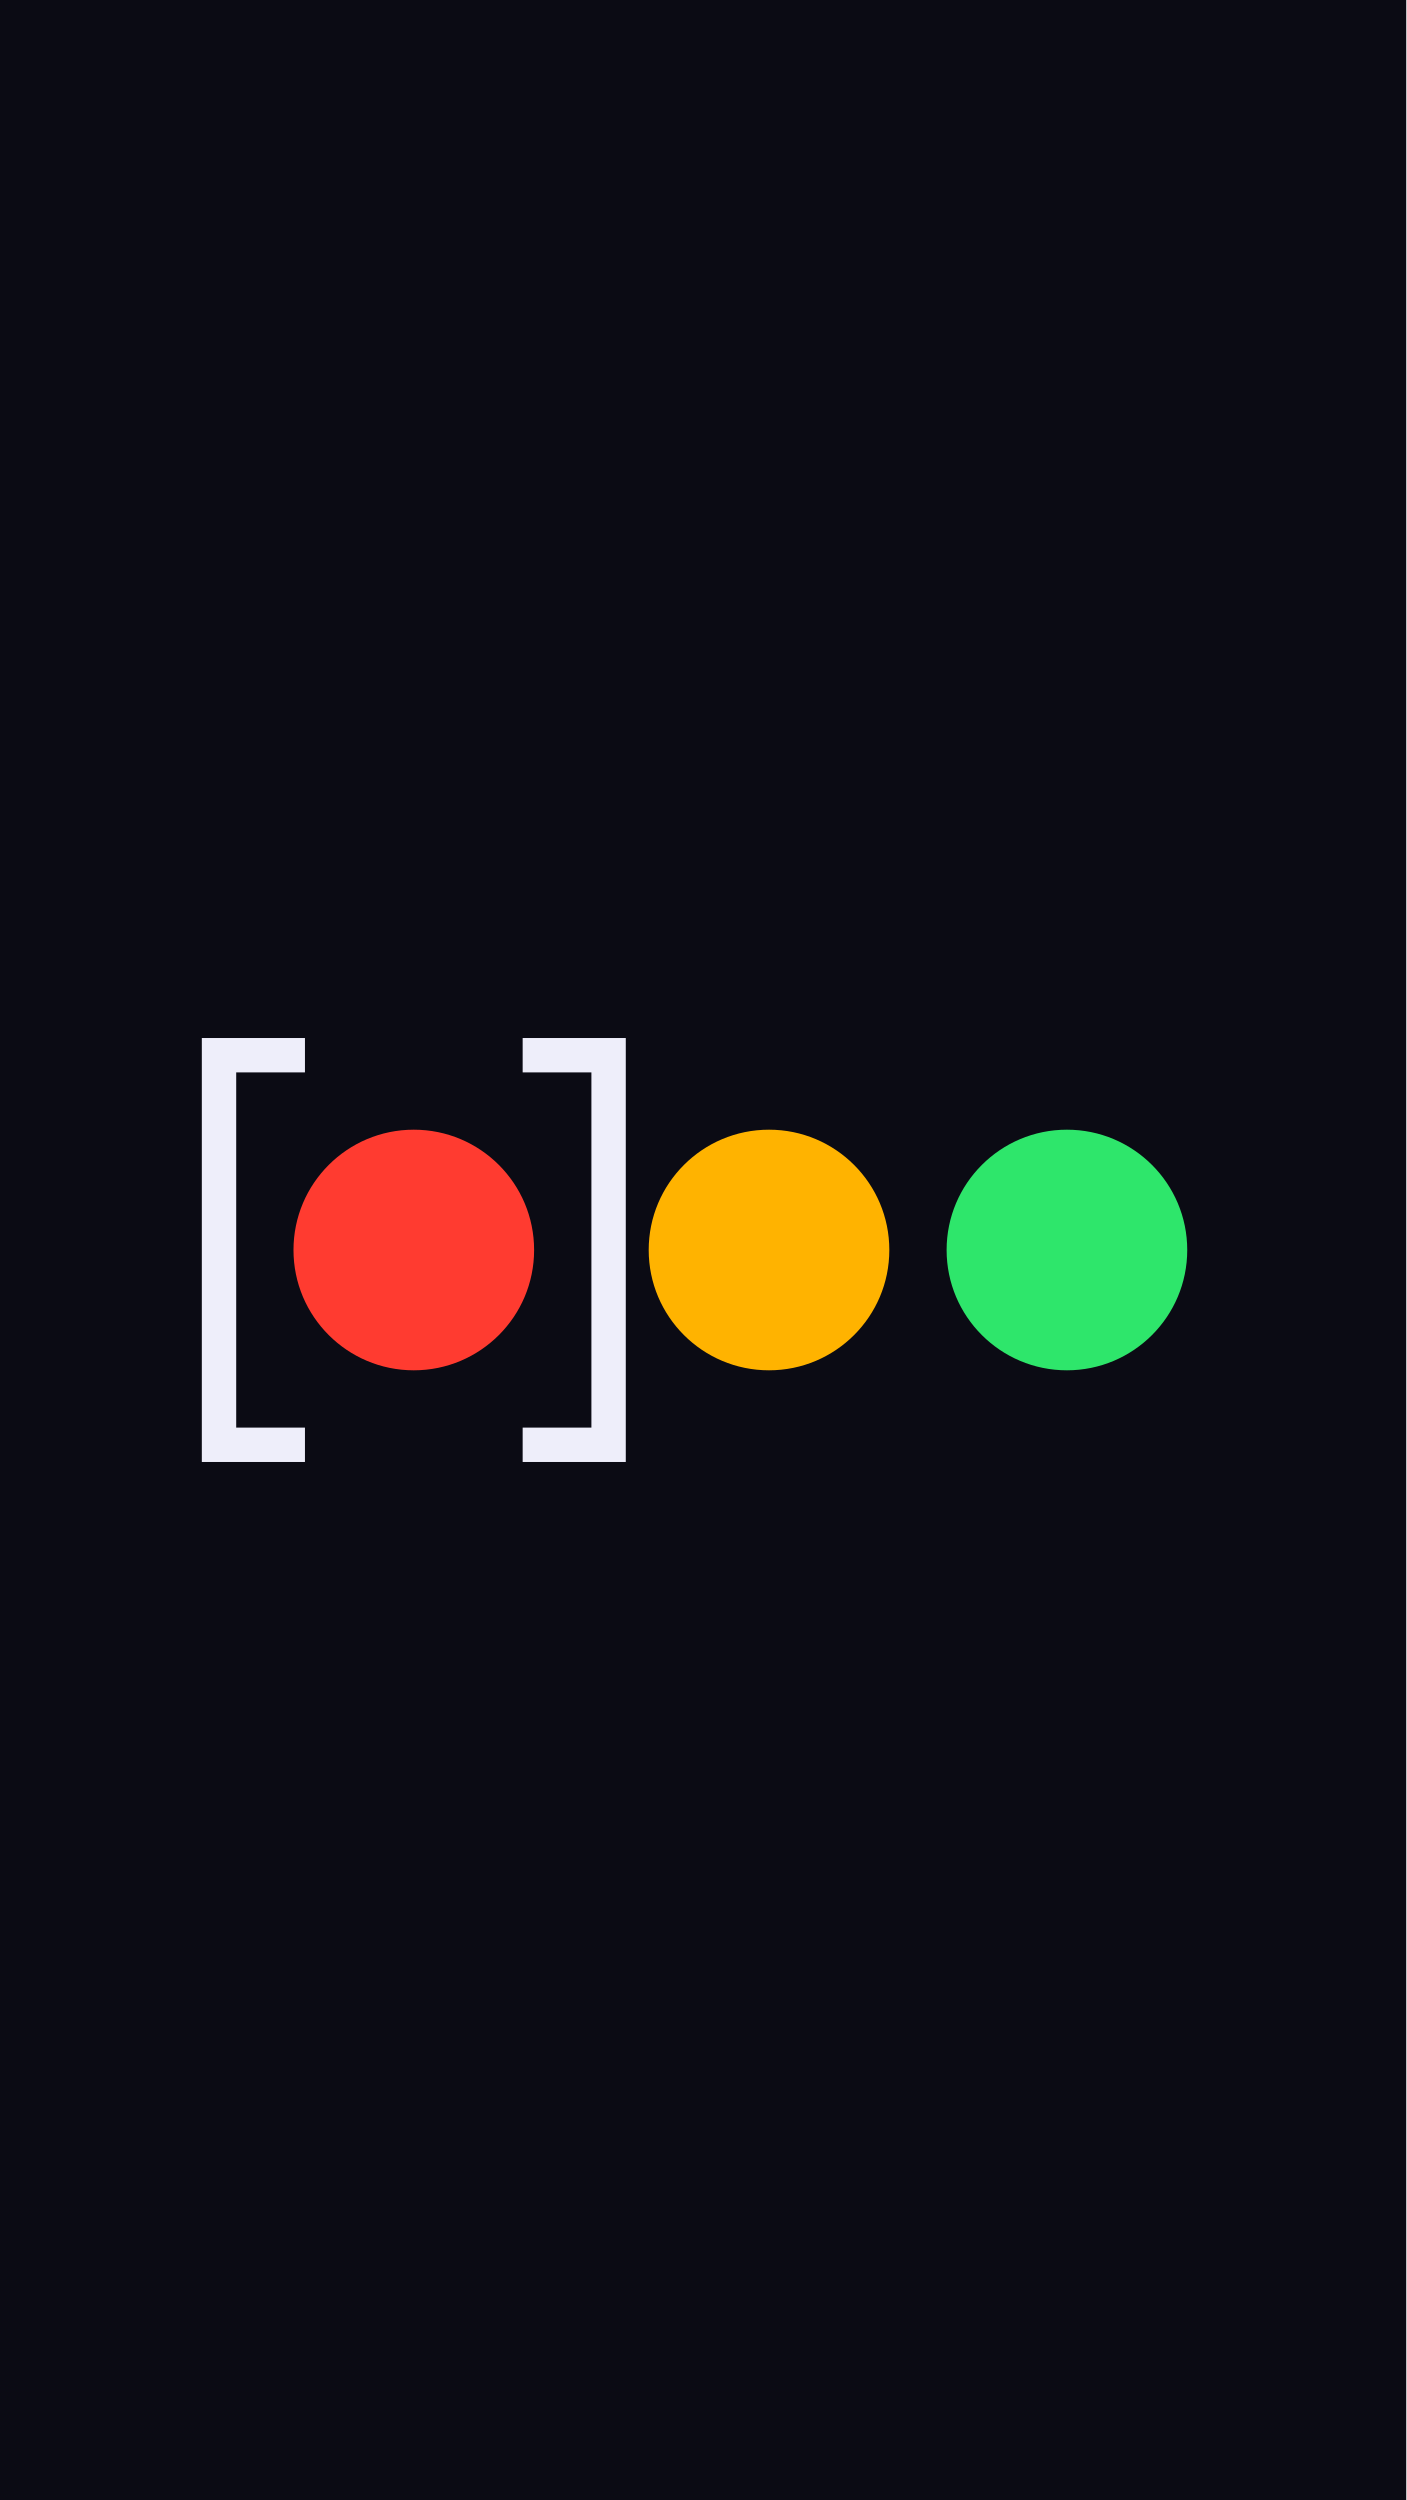
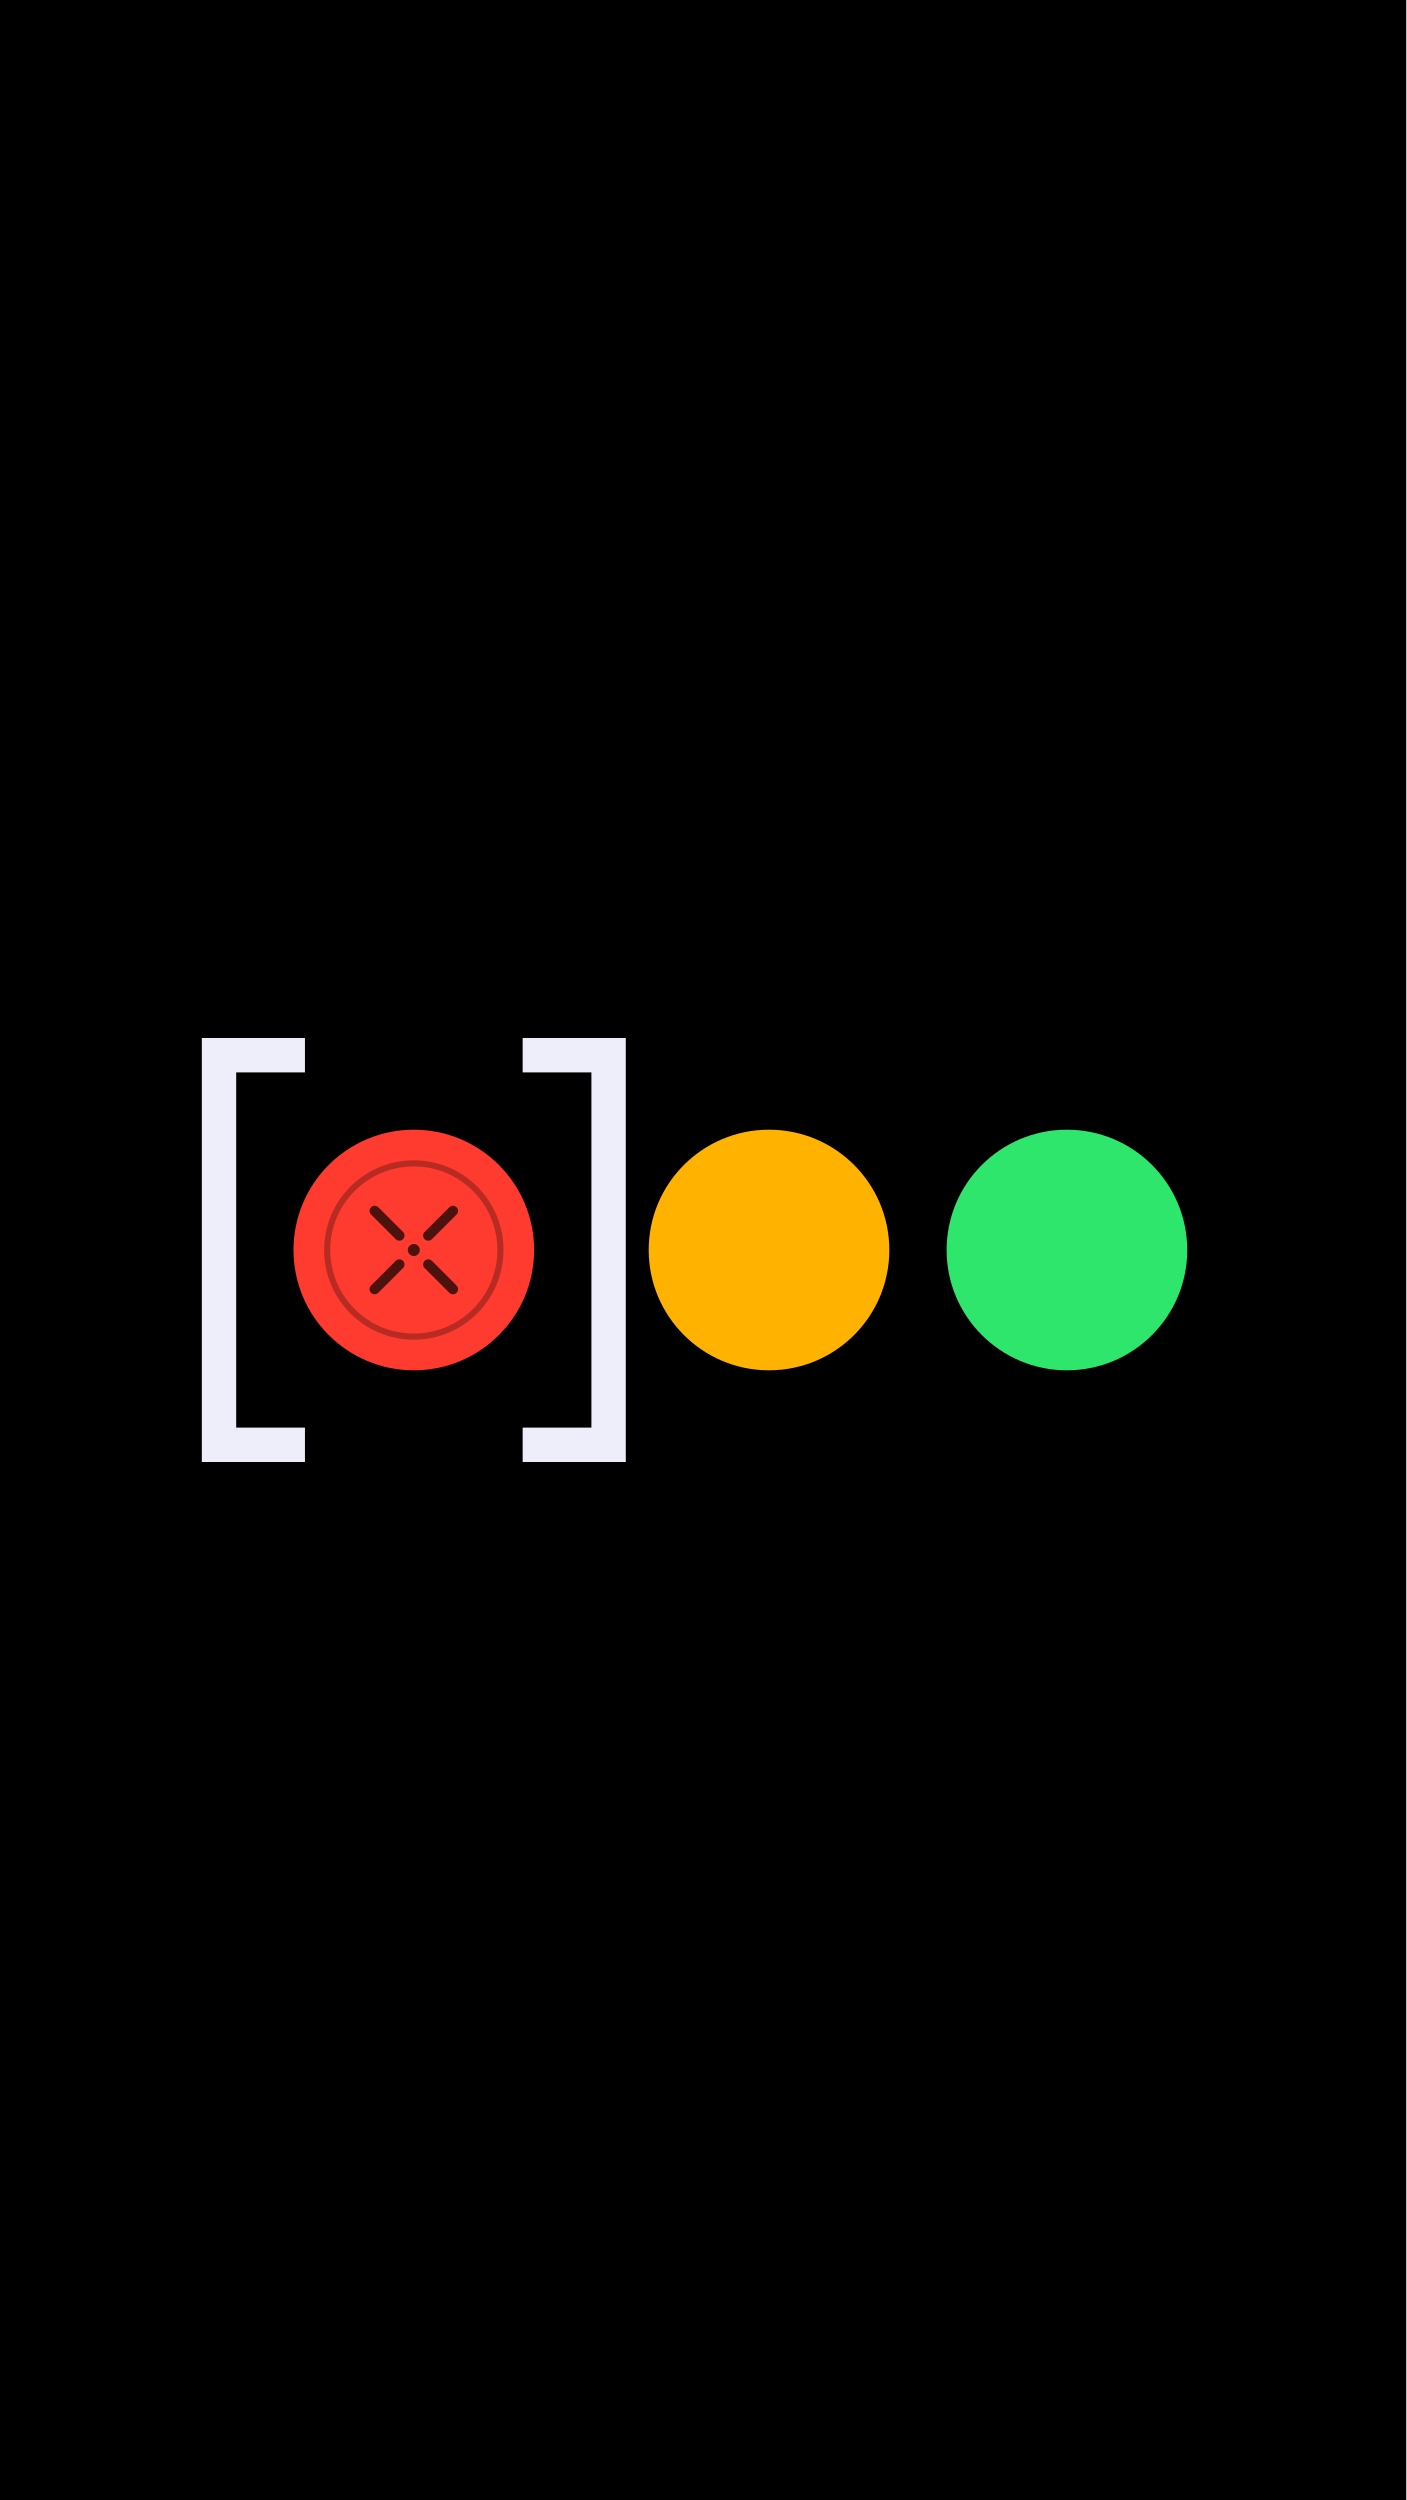
<svg xmlns="http://www.w3.org/2000/svg" viewBox="0 0 1080 1920" width="1080" height="1920">
-   <rect width="1080" height="1920" fill="#0b0b14" />
+   <rect width="1080" height="1920" fill="#000000" />
  <g transform="translate(115.4 520.0) scale(4.4)">
    <path d="M24 66H12V134H24 M68 66H80V134H68" fill="none" stroke="#eeeefa" stroke-width="6" stroke-linecap="square" stroke-linejoin="miter" />
    <circle cx="46" cy="100" r="21" fill="#ff3b30" />
+     <circle cx="46" cy="100" r="15.12" fill="none" stroke="#000" stroke-width="1.07" opacity=".28" />
+     <path d="M43.48 97.48L39.17 93.17M43.48 102.52L39.17 106.83M48.52 97.48L52.83 93.17M48.52 102.52L52.83 106.83" fill="none" stroke="#000" stroke-width="1.79" stroke-linecap="round" opacity=".7" />
+     <circle cx="46" cy="100" r="1.05" fill="#000" opacity=".7" />
    <circle cx="108" cy="100" r="21" fill="#ffb300" />
    <circle cx="160" cy="100" r="21" fill="#2ee66b" />
  </g>
</svg>
